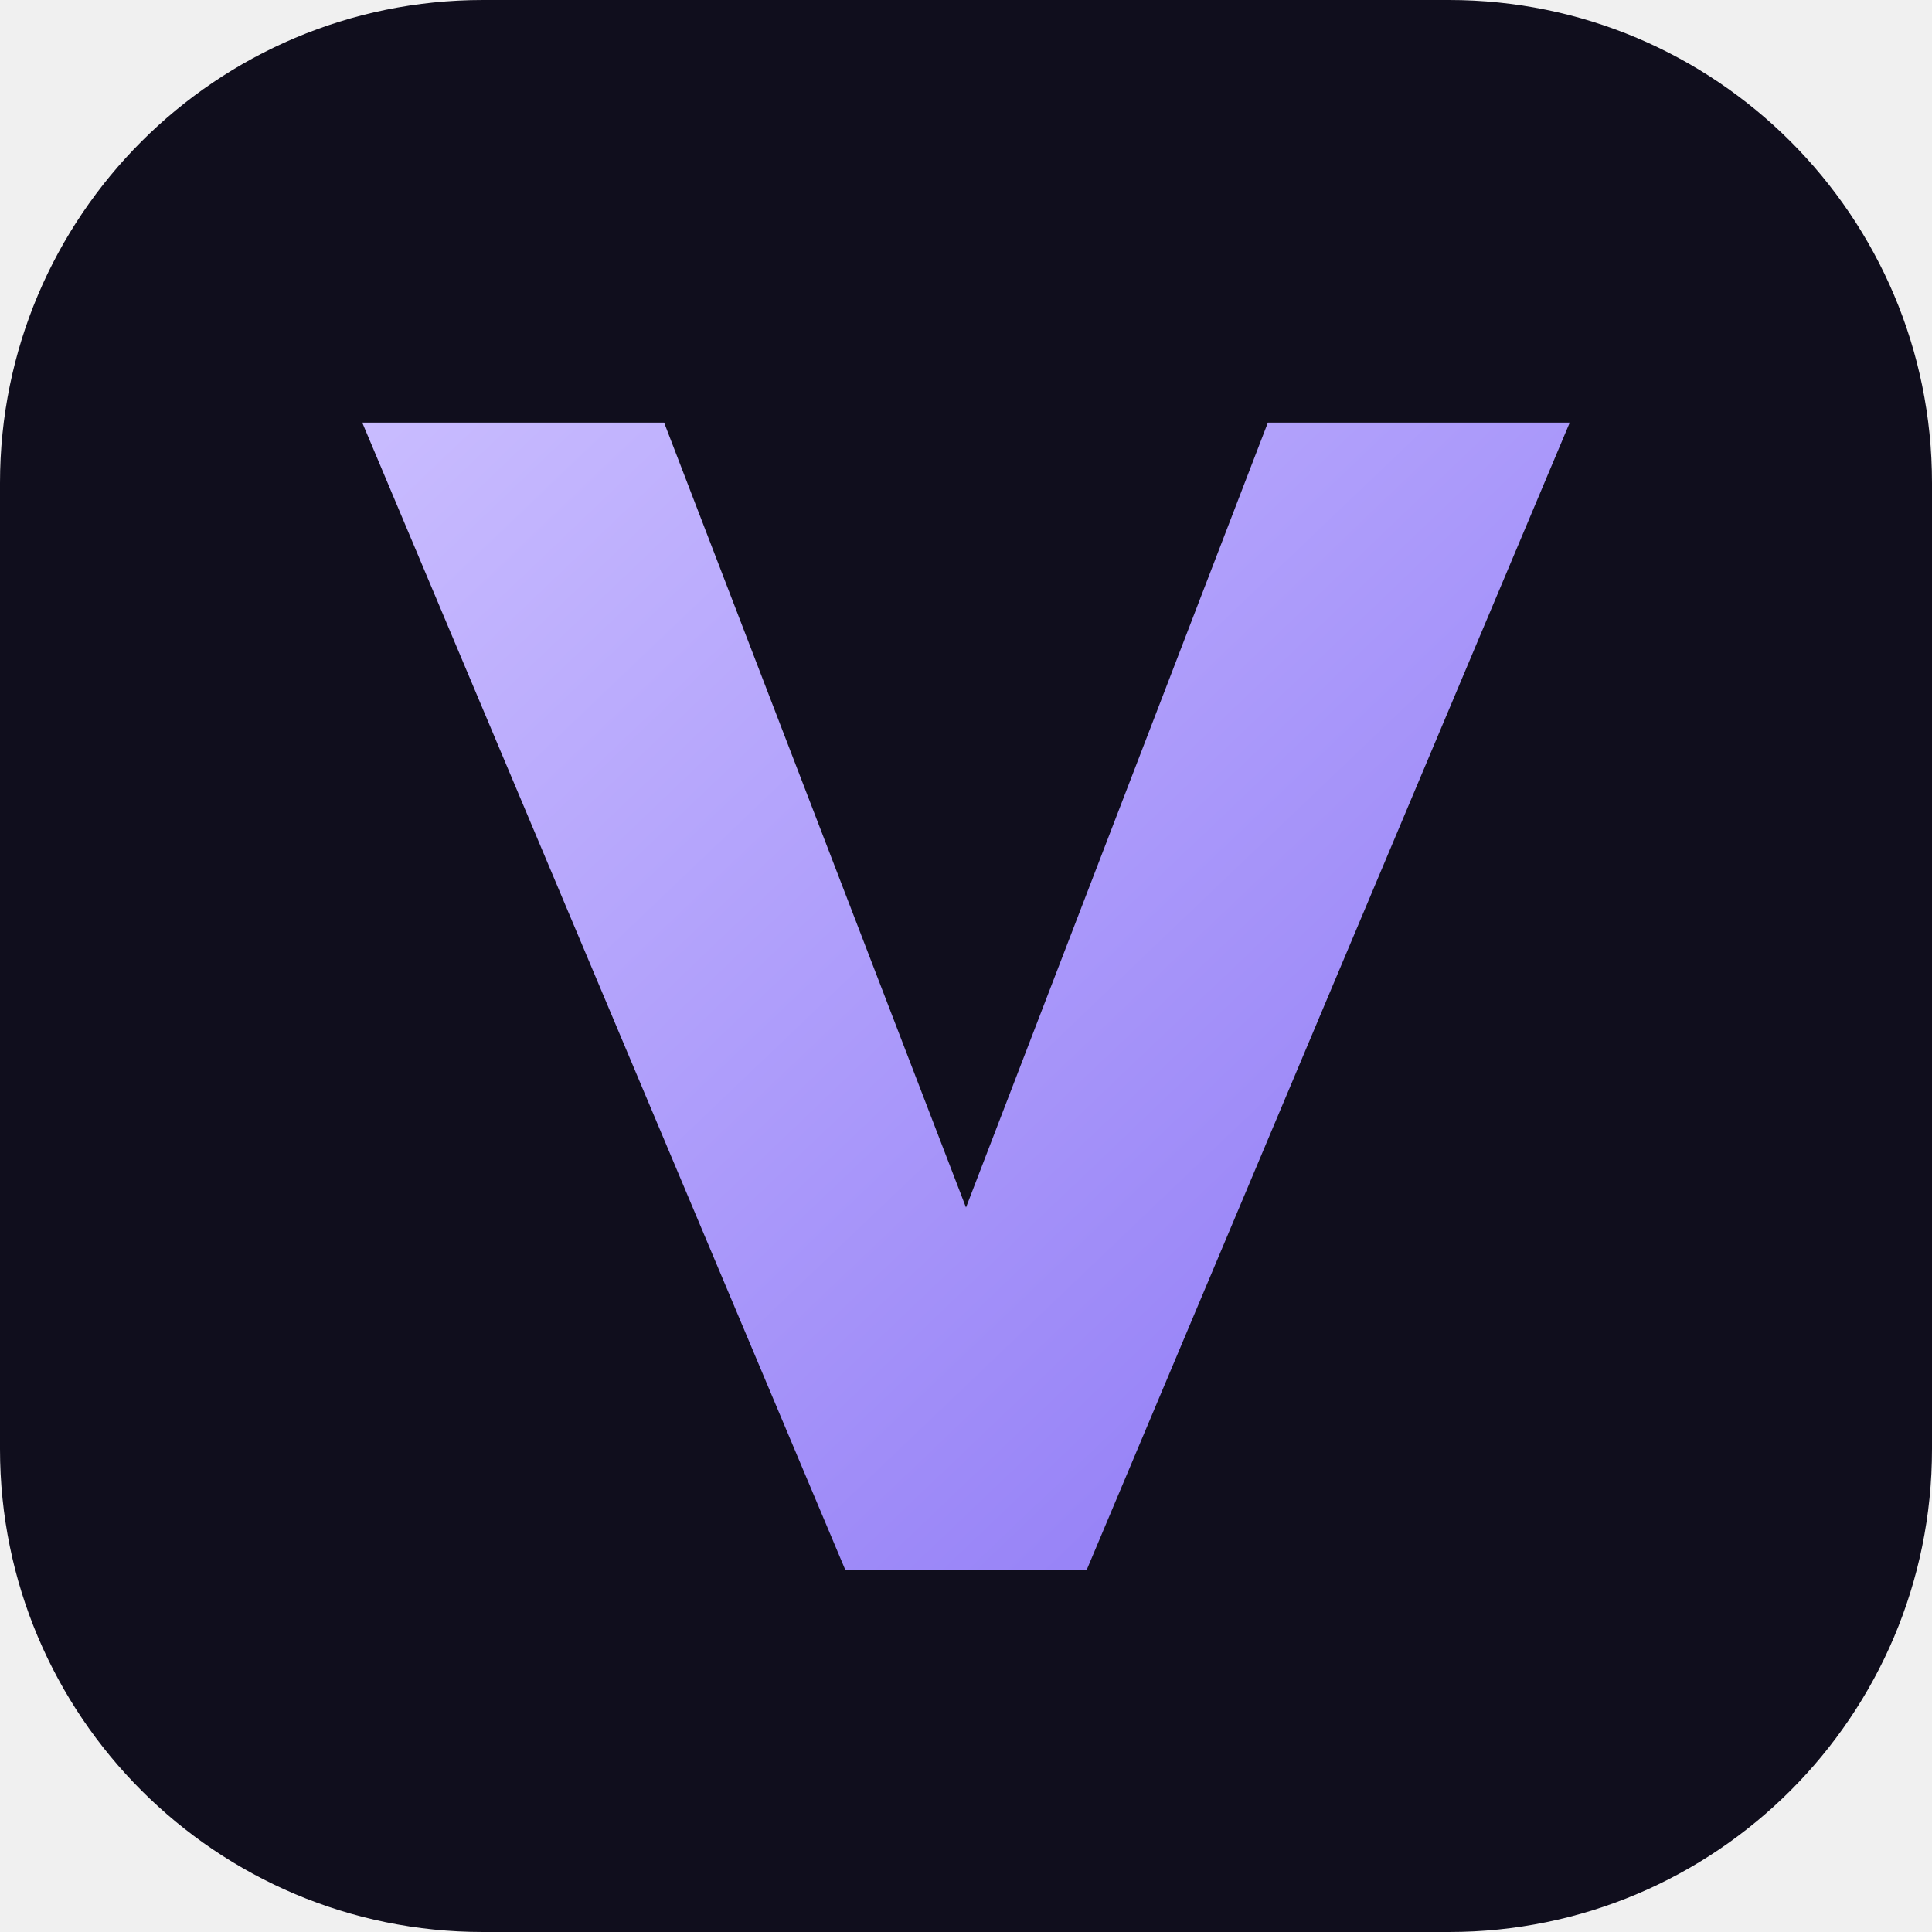
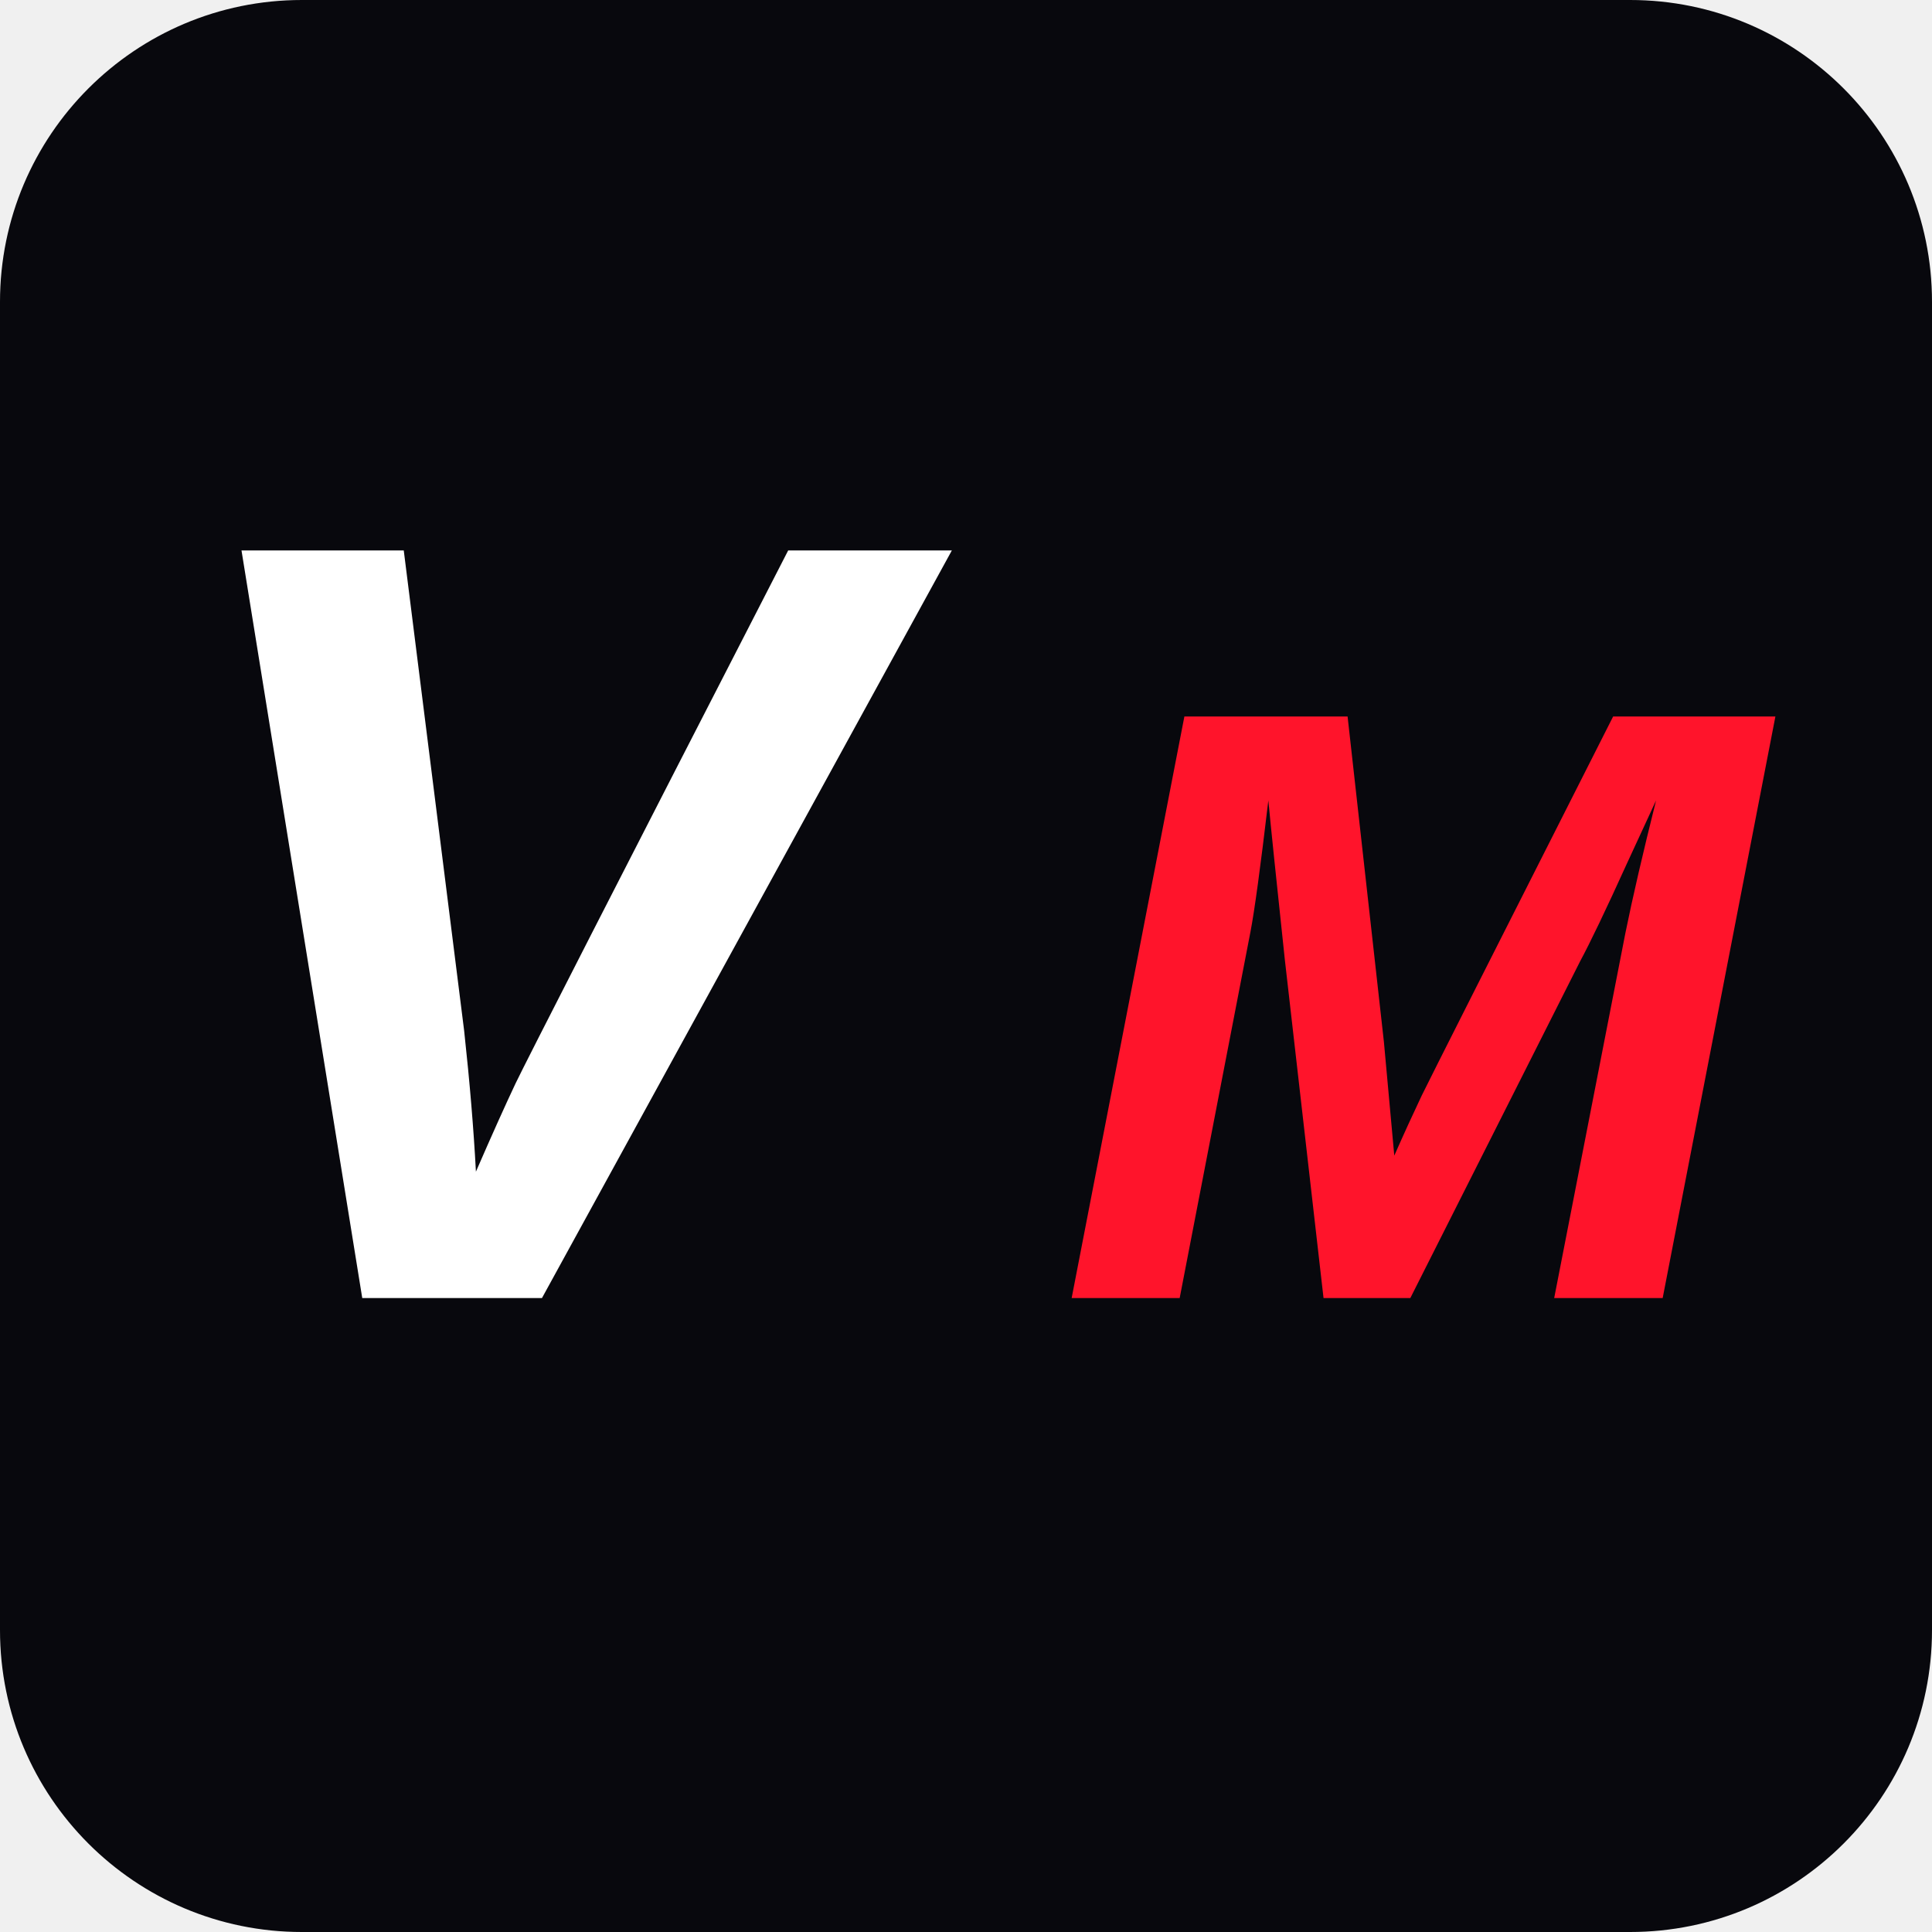
<svg xmlns="http://www.w3.org/2000/svg" viewBox="0 0 64 64">
-   <defs>
-     <linearGradient id="g" x1="0" y1="0" x2="1" y2="1">
-       <stop stop-color="#c9bcff" />
-       <stop offset="1" stop-color="#8b75f5" />
-     </linearGradient>
-   </defs>
-   <rect width="64" height="64" rx="16" fill="#100e1d" />
-   <path d="M12 14h10l10 26 10-26h10L36 52H28z" fill="url(#g)" />
+   <rect width="64" height="64" rx="10" fill="#08080d" />
+   <text x="5" y="43" font-family="Impact,Arial,sans-serif" font-size="36" font-weight="900" font-style="italic" fill="#fff">V</text>
+   <text x="35" y="43" font-family="Impact,Arial,sans-serif" font-size="28" font-weight="900" font-style="italic" fill="#ff142b">M</text>
</svg>
